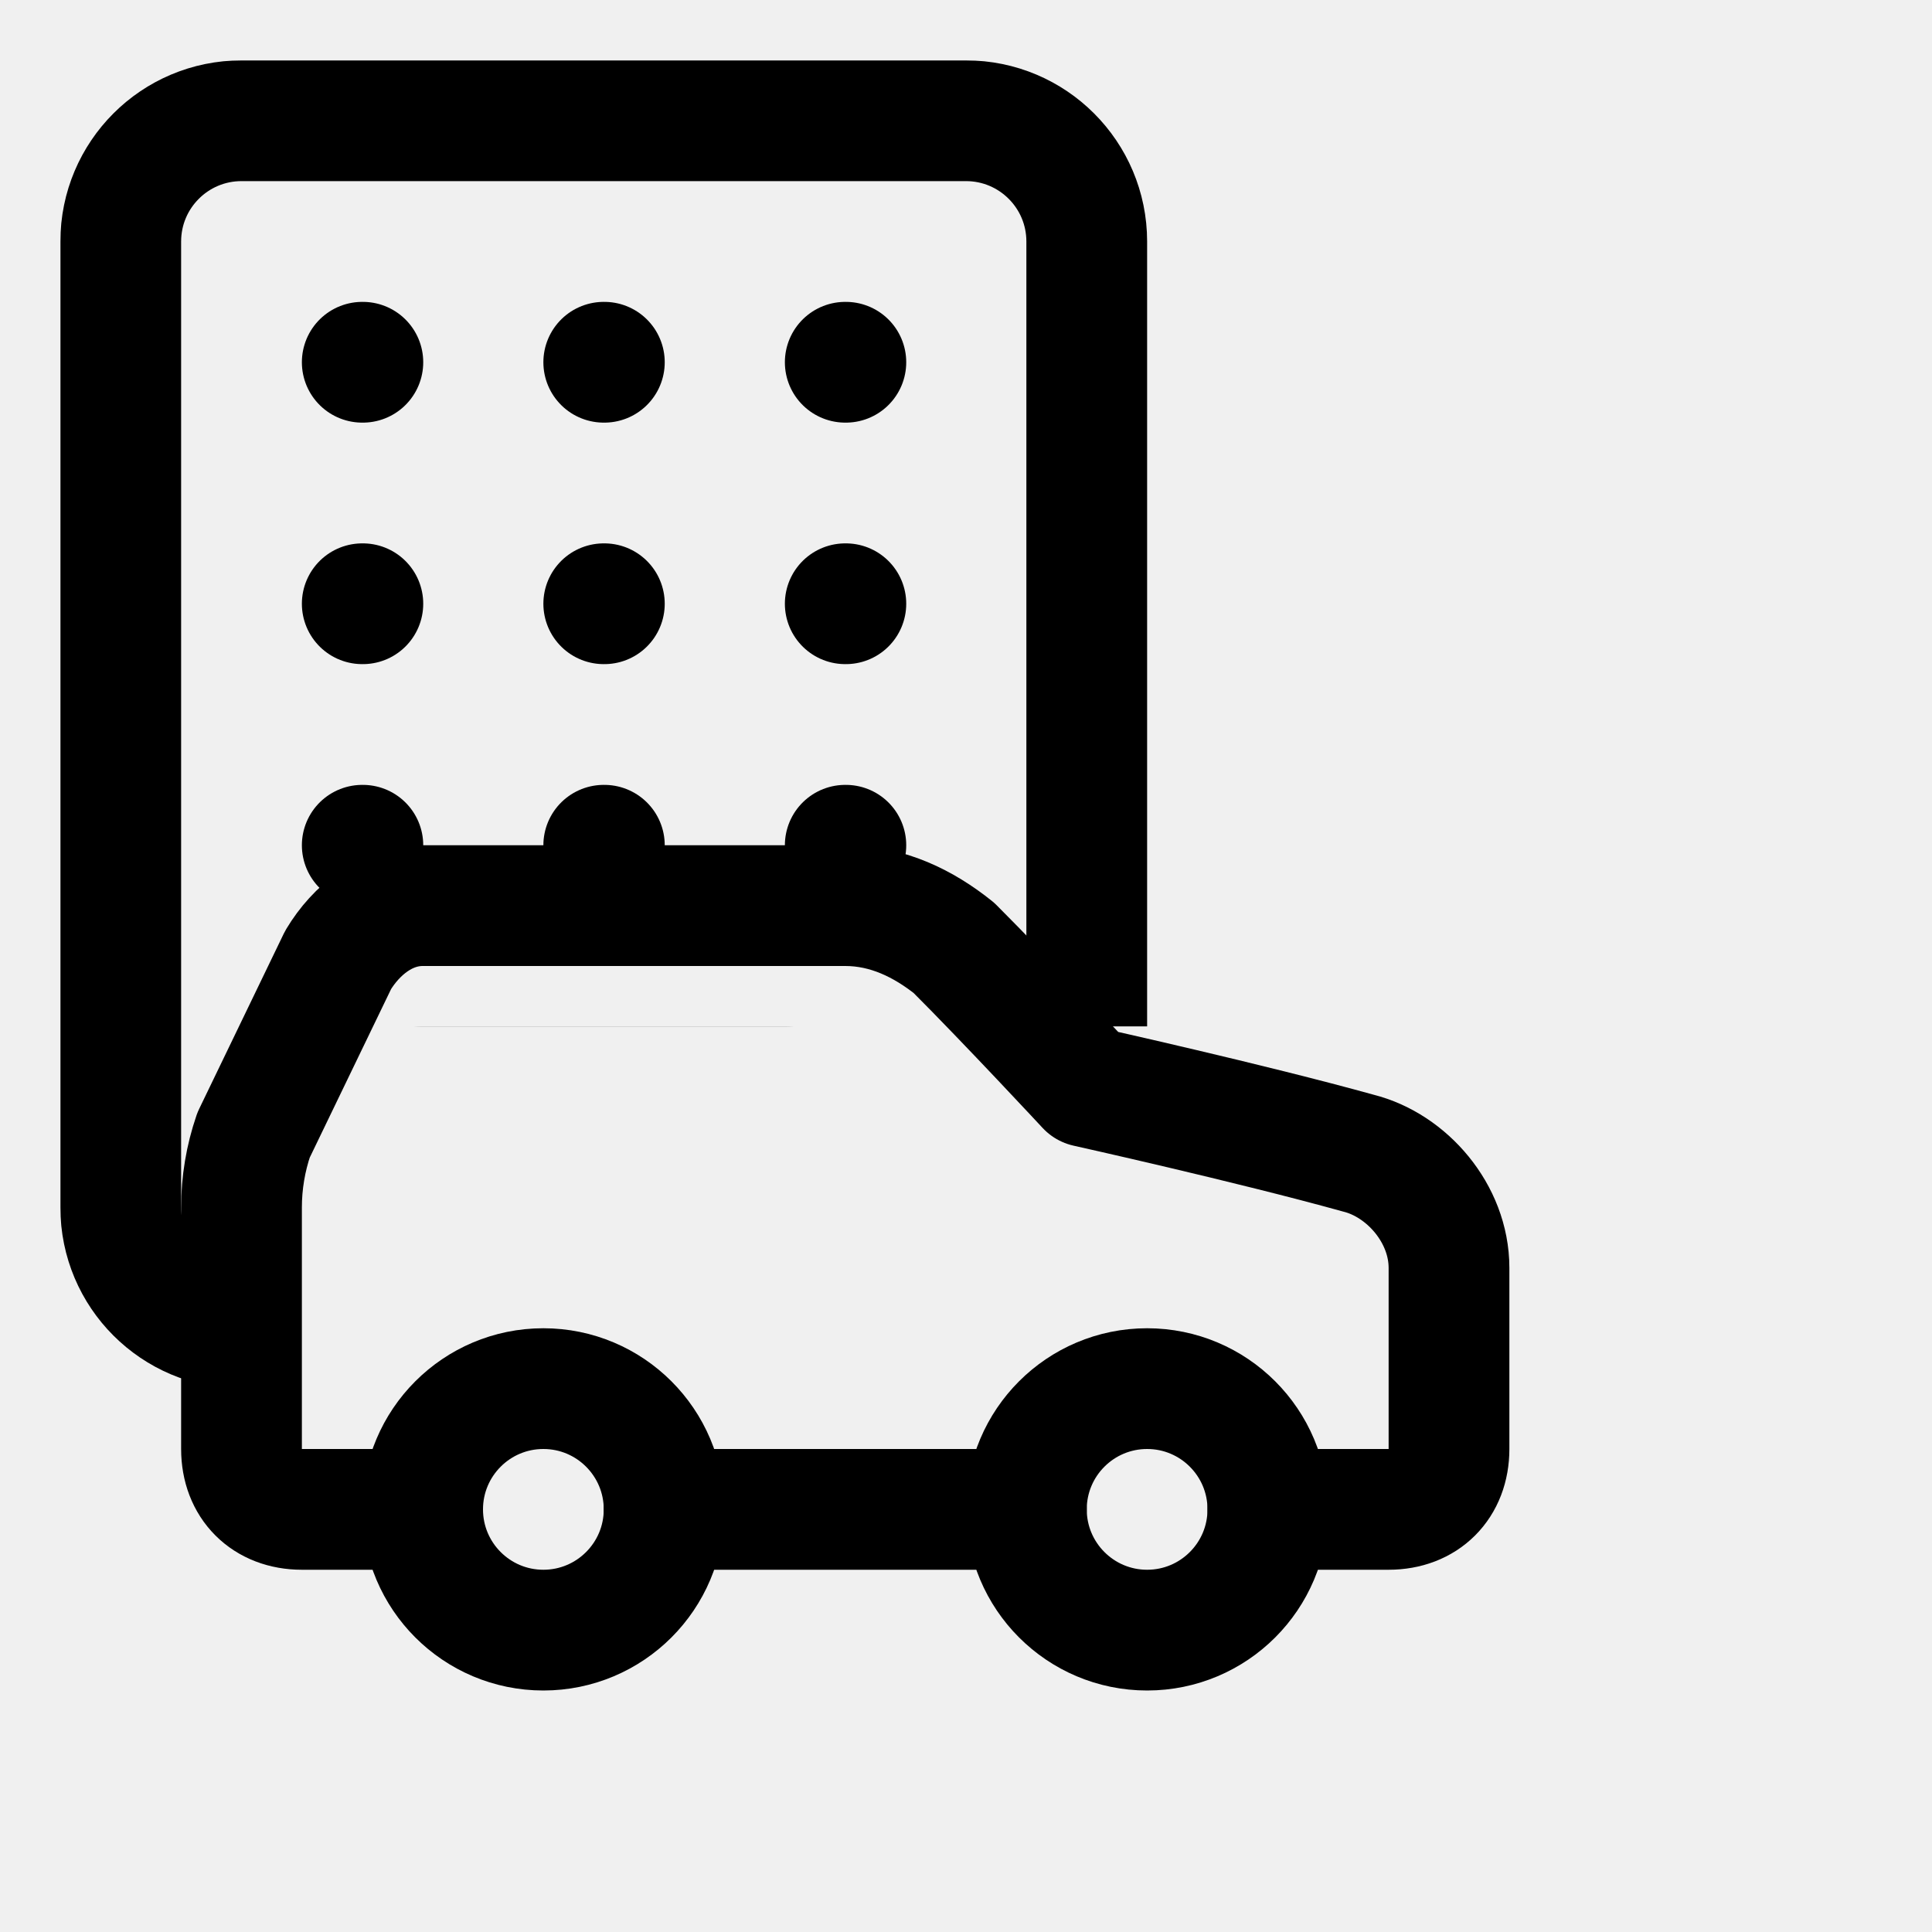
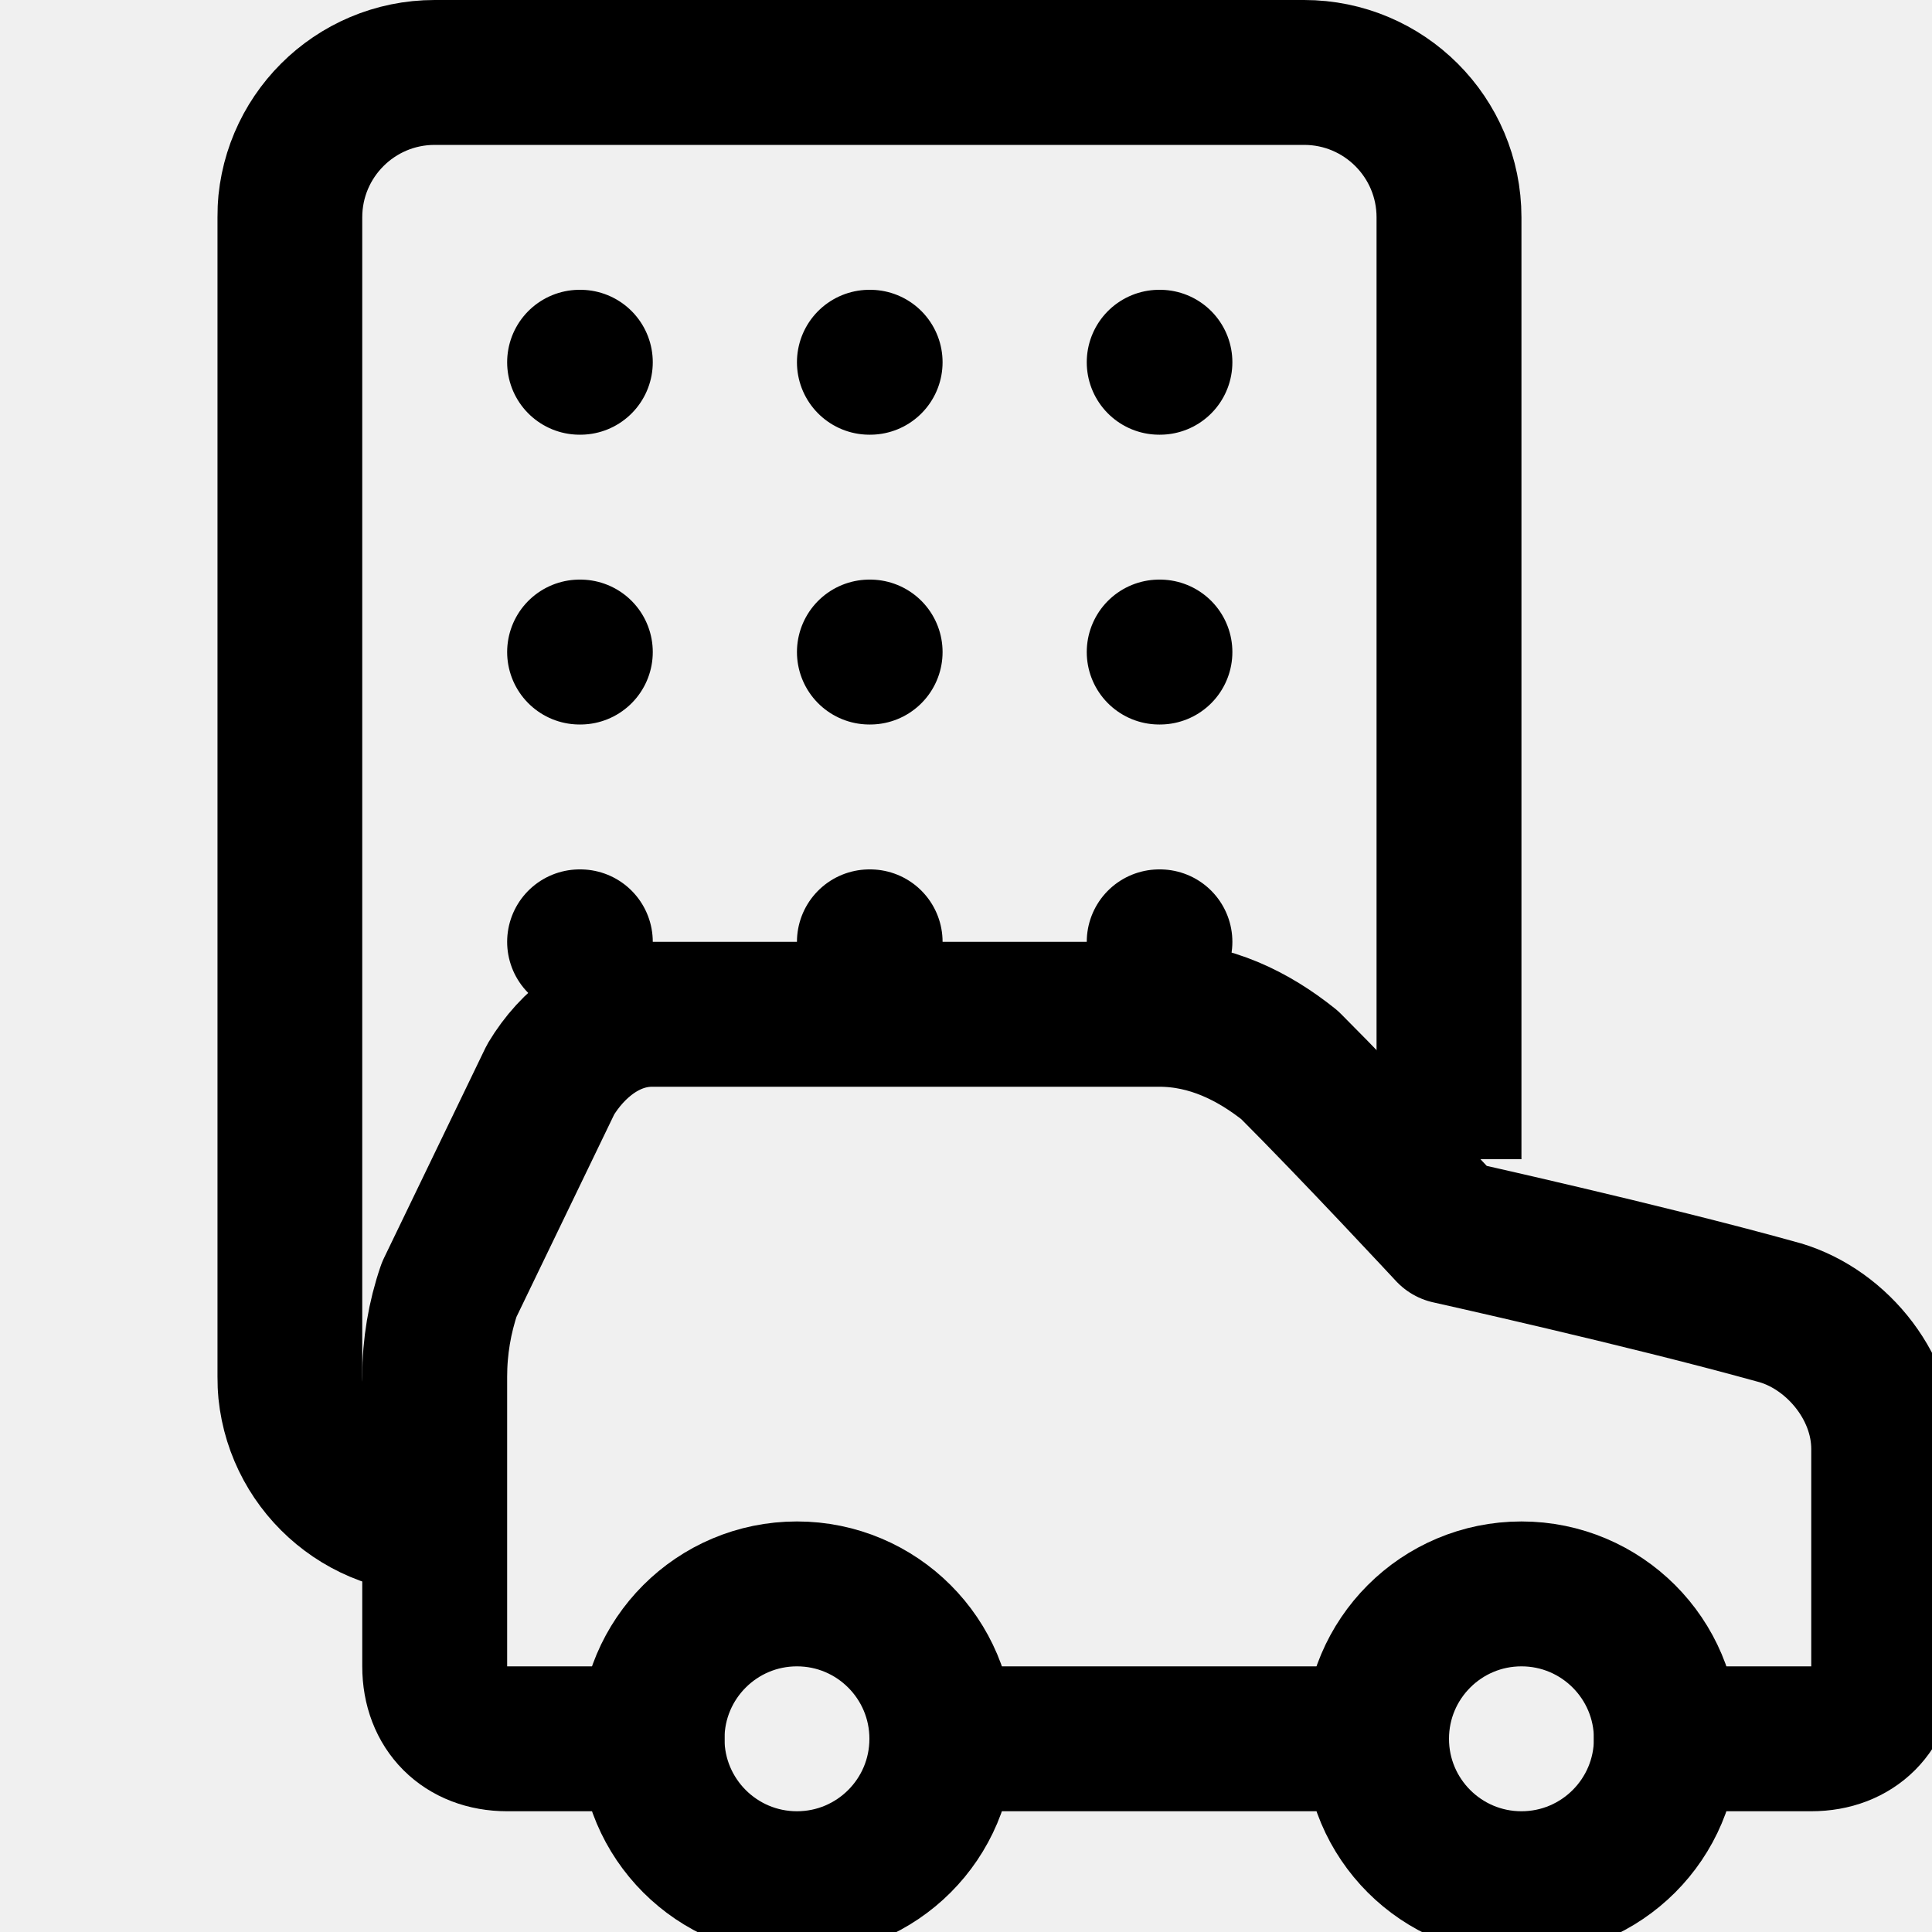
- <svg xmlns="http://www.w3.org/2000/svg" width="32" height="32" viewBox="0 0 32 32" fill="none" stroke="currentColor" stroke-width="2" stroke-linecap="round" stroke-linejoin="round">
+ <svg xmlns="http://www.w3.org/2000/svg" width="48" height="48" viewBox="0 0 32 32" fill="none" stroke="currentColor" stroke-width="2" stroke-linecap="round" stroke-linejoin="round">
  <defs>
    <mask id="buildingMask">
      <rect width="32" height="32" fill="white" />
      <g transform="translate(2, 8)" fill="black">
        <path d="M 3 10 L 20 10 L 20 18 L 3 18 Z" />
      </g>
    </mask>
  </defs>
-   <g mask="url(#buildingMask)">
-     <rect width="16" height="20" x="2" y="2" rx="2" ry="2" />
-     <path d="M7 22v-4h6v4" />
-     <path d="M6 6h.01" />
-     <path d="M14 6h.01" />
-     <path d="M10 6h.01" />
-     <path d="M10 10h.01" />
-     <path d="M10 14h.01" />
-     <path d="M14 10h.01" />
-     <path d="M14 14h.01" />
-     <path d="M6 10h.01" />
-     <path d="M6 14h.01" />
-   </g>
-   <g transform="translate(2, 8)">
-     <path d="M19 17h2c.6 0 1-.4 1-1v-3c0-.9-.7-1.7-1.5-1.9C18.7 10.6 16 10 16 10s-1.3-1.4-2.2-2.3c-.5-.4-1.1-.7-1.8-.7H5c-.6 0-1.1.4-1.4.9l-1.4 2.9A3.7 3.7 0 0 0 2 12v4c0 .6.4 1 1 1h2" />
-     <circle cx="7" cy="17" r="2" />
-     <path d="M9 17h6" />
-     <circle cx="17" cy="17" r="2" />
+   <g transform="scale(1.2) translate(2, -1)">
+     <g mask="url(#buildingMask)">
+       <rect width="16" height="20" x="2" y="2" rx="2" ry="2" />
+       <path d="M7 22v-4h6v4" />
+       <path d="M6 6h.01" />
+       <path d="M14 6h.01" />
+       <path d="M10 6h.01" />
+       <path d="M10 10h.01" />
+       <path d="M10 14h.01" />
+       <path d="M14 10h.01" />
+       <path d="M14 14h.01" />
+       <path d="M6 10h.01" />
+       <path d="M6 14h.01" />
+     </g>
+     <g transform="translate(2, 8)">
+       <path d="M19 17h2c.6 0 1-.4 1-1v-3c0-.9-.7-1.7-1.5-1.9C18.7 10.6 16 10 16 10s-1.3-1.4-2.2-2.3c-.5-.4-1.1-.7-1.8-.7H5c-.6 0-1.1.4-1.4.9l-1.4 2.9A3.7 3.7 0 0 0 2 12v4c0 .6.4 1 1 1h2" />
+       <circle cx="7" cy="17" r="2" />
+       <path d="M9 17h6" />
+       <circle cx="17" cy="17" r="2" />
+     </g>
  </g>
</svg>
